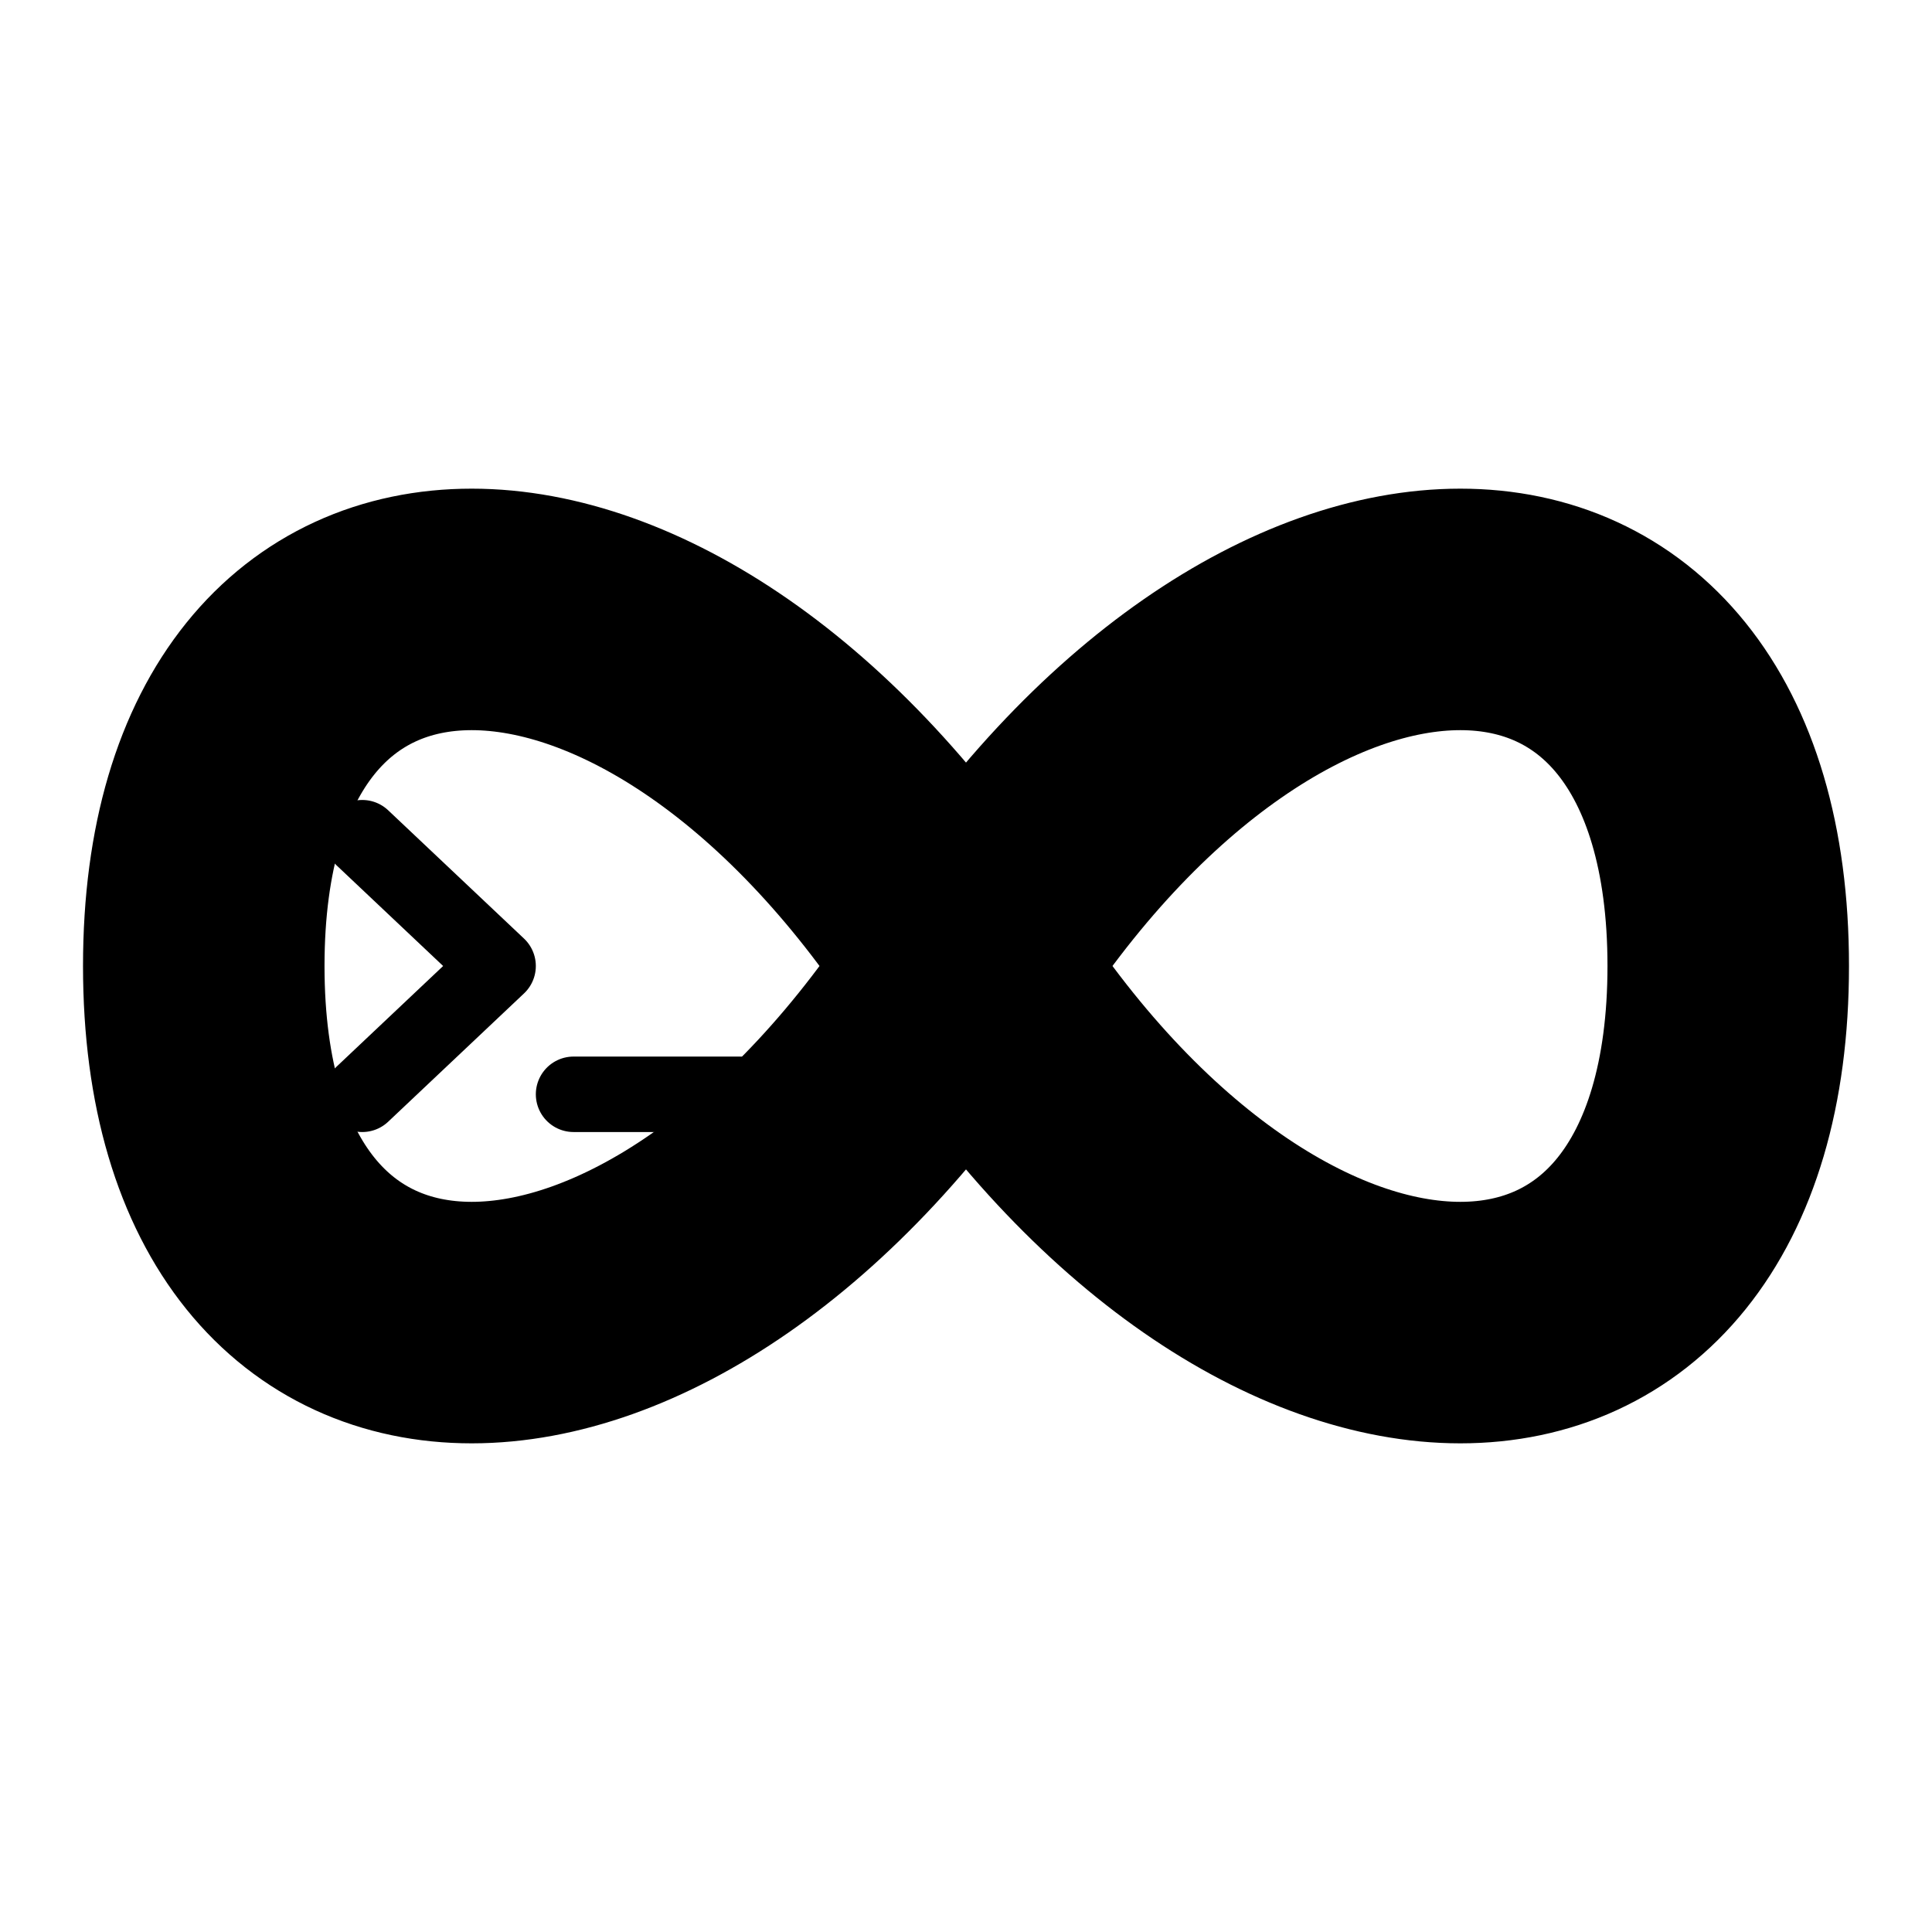
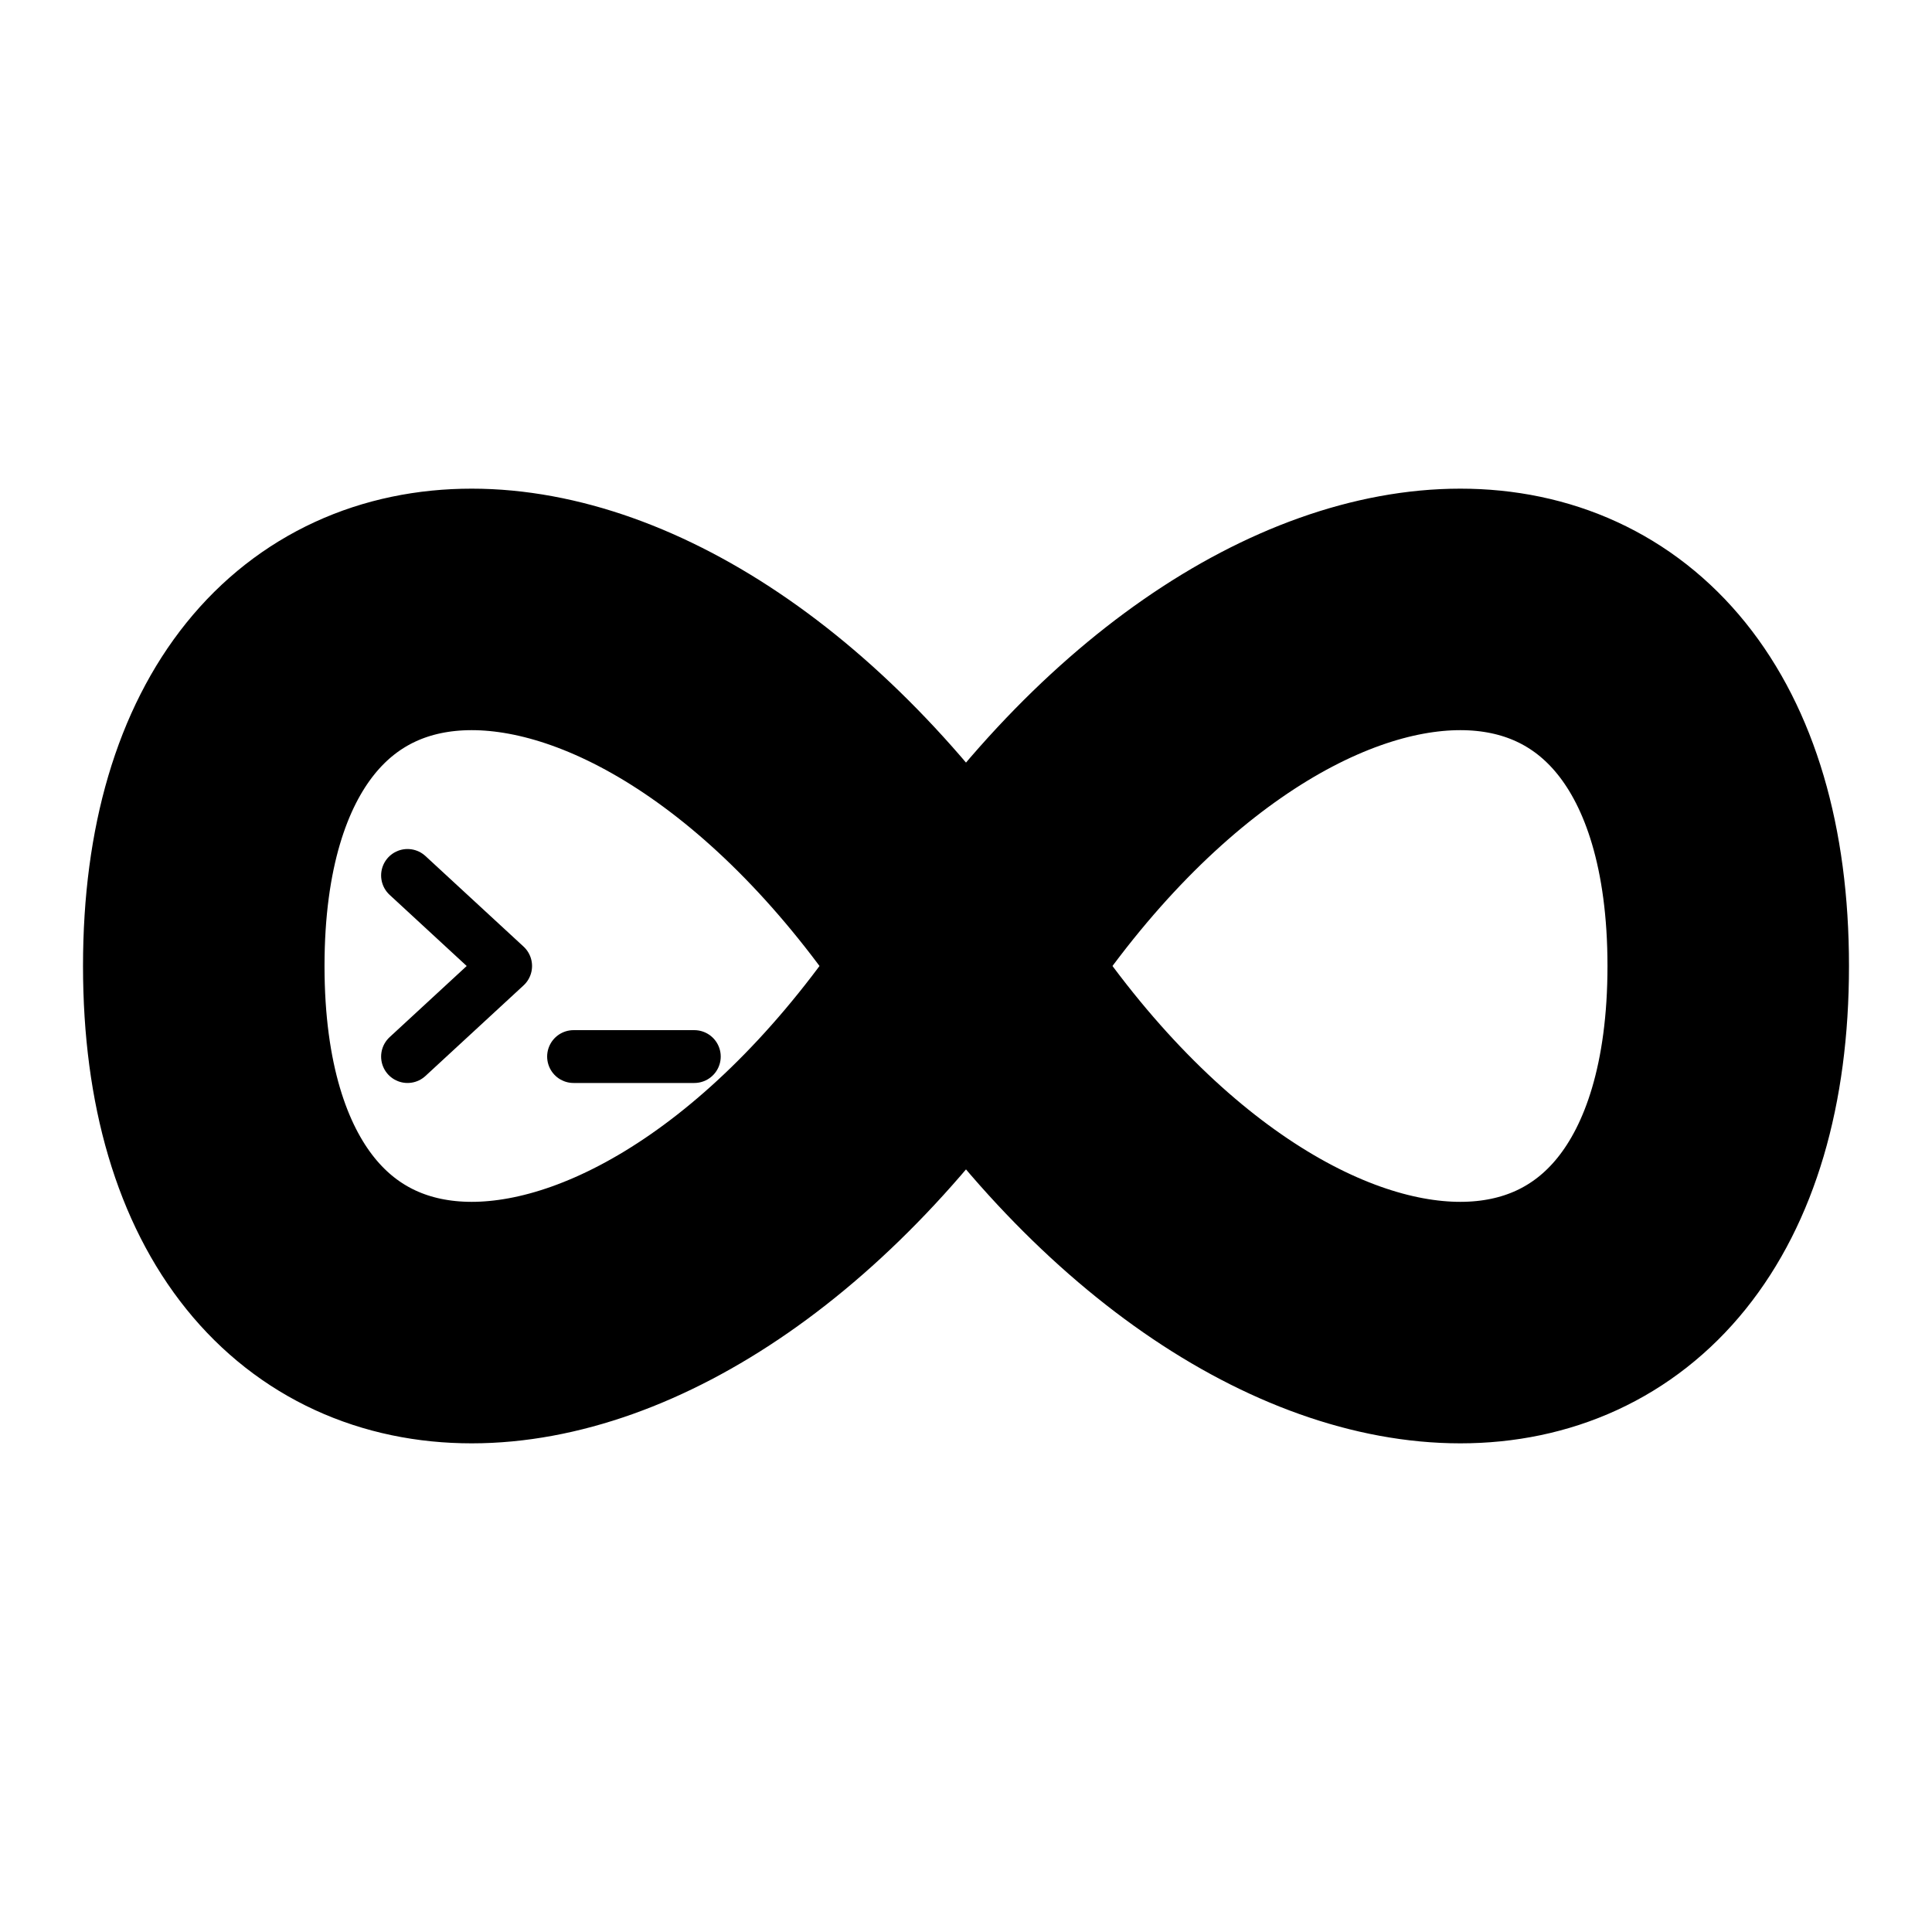
<svg xmlns="http://www.w3.org/2000/svg" viewBox="0 0 512 512">
  <path d="M54 256C54 130 176 130 256 256C336 382 458 382 458 256C458 130 336 130 256 256C176 382 54 382 54 256Z" fill="none" stroke="#000000" stroke-linecap="round" stroke-linejoin="round" stroke-width="64" />
-   <path d="M96 222L132 256L96 290" fill="none" stroke="#000000" stroke-linecap="round" stroke-linejoin="round" stroke-width="20" />
-   <path d="M152 290H196" fill="none" stroke="#000000" stroke-linecap="round" stroke-width="20" />
+   <path d="M108 232L134 256L108 280" fill="none" stroke="#000000" stroke-linecap="round" stroke-linejoin="round" stroke-width="14" />
+   <path d="M152 280H184" fill="none" stroke="#000000" stroke-linecap="round" stroke-width="14" />
</svg>
